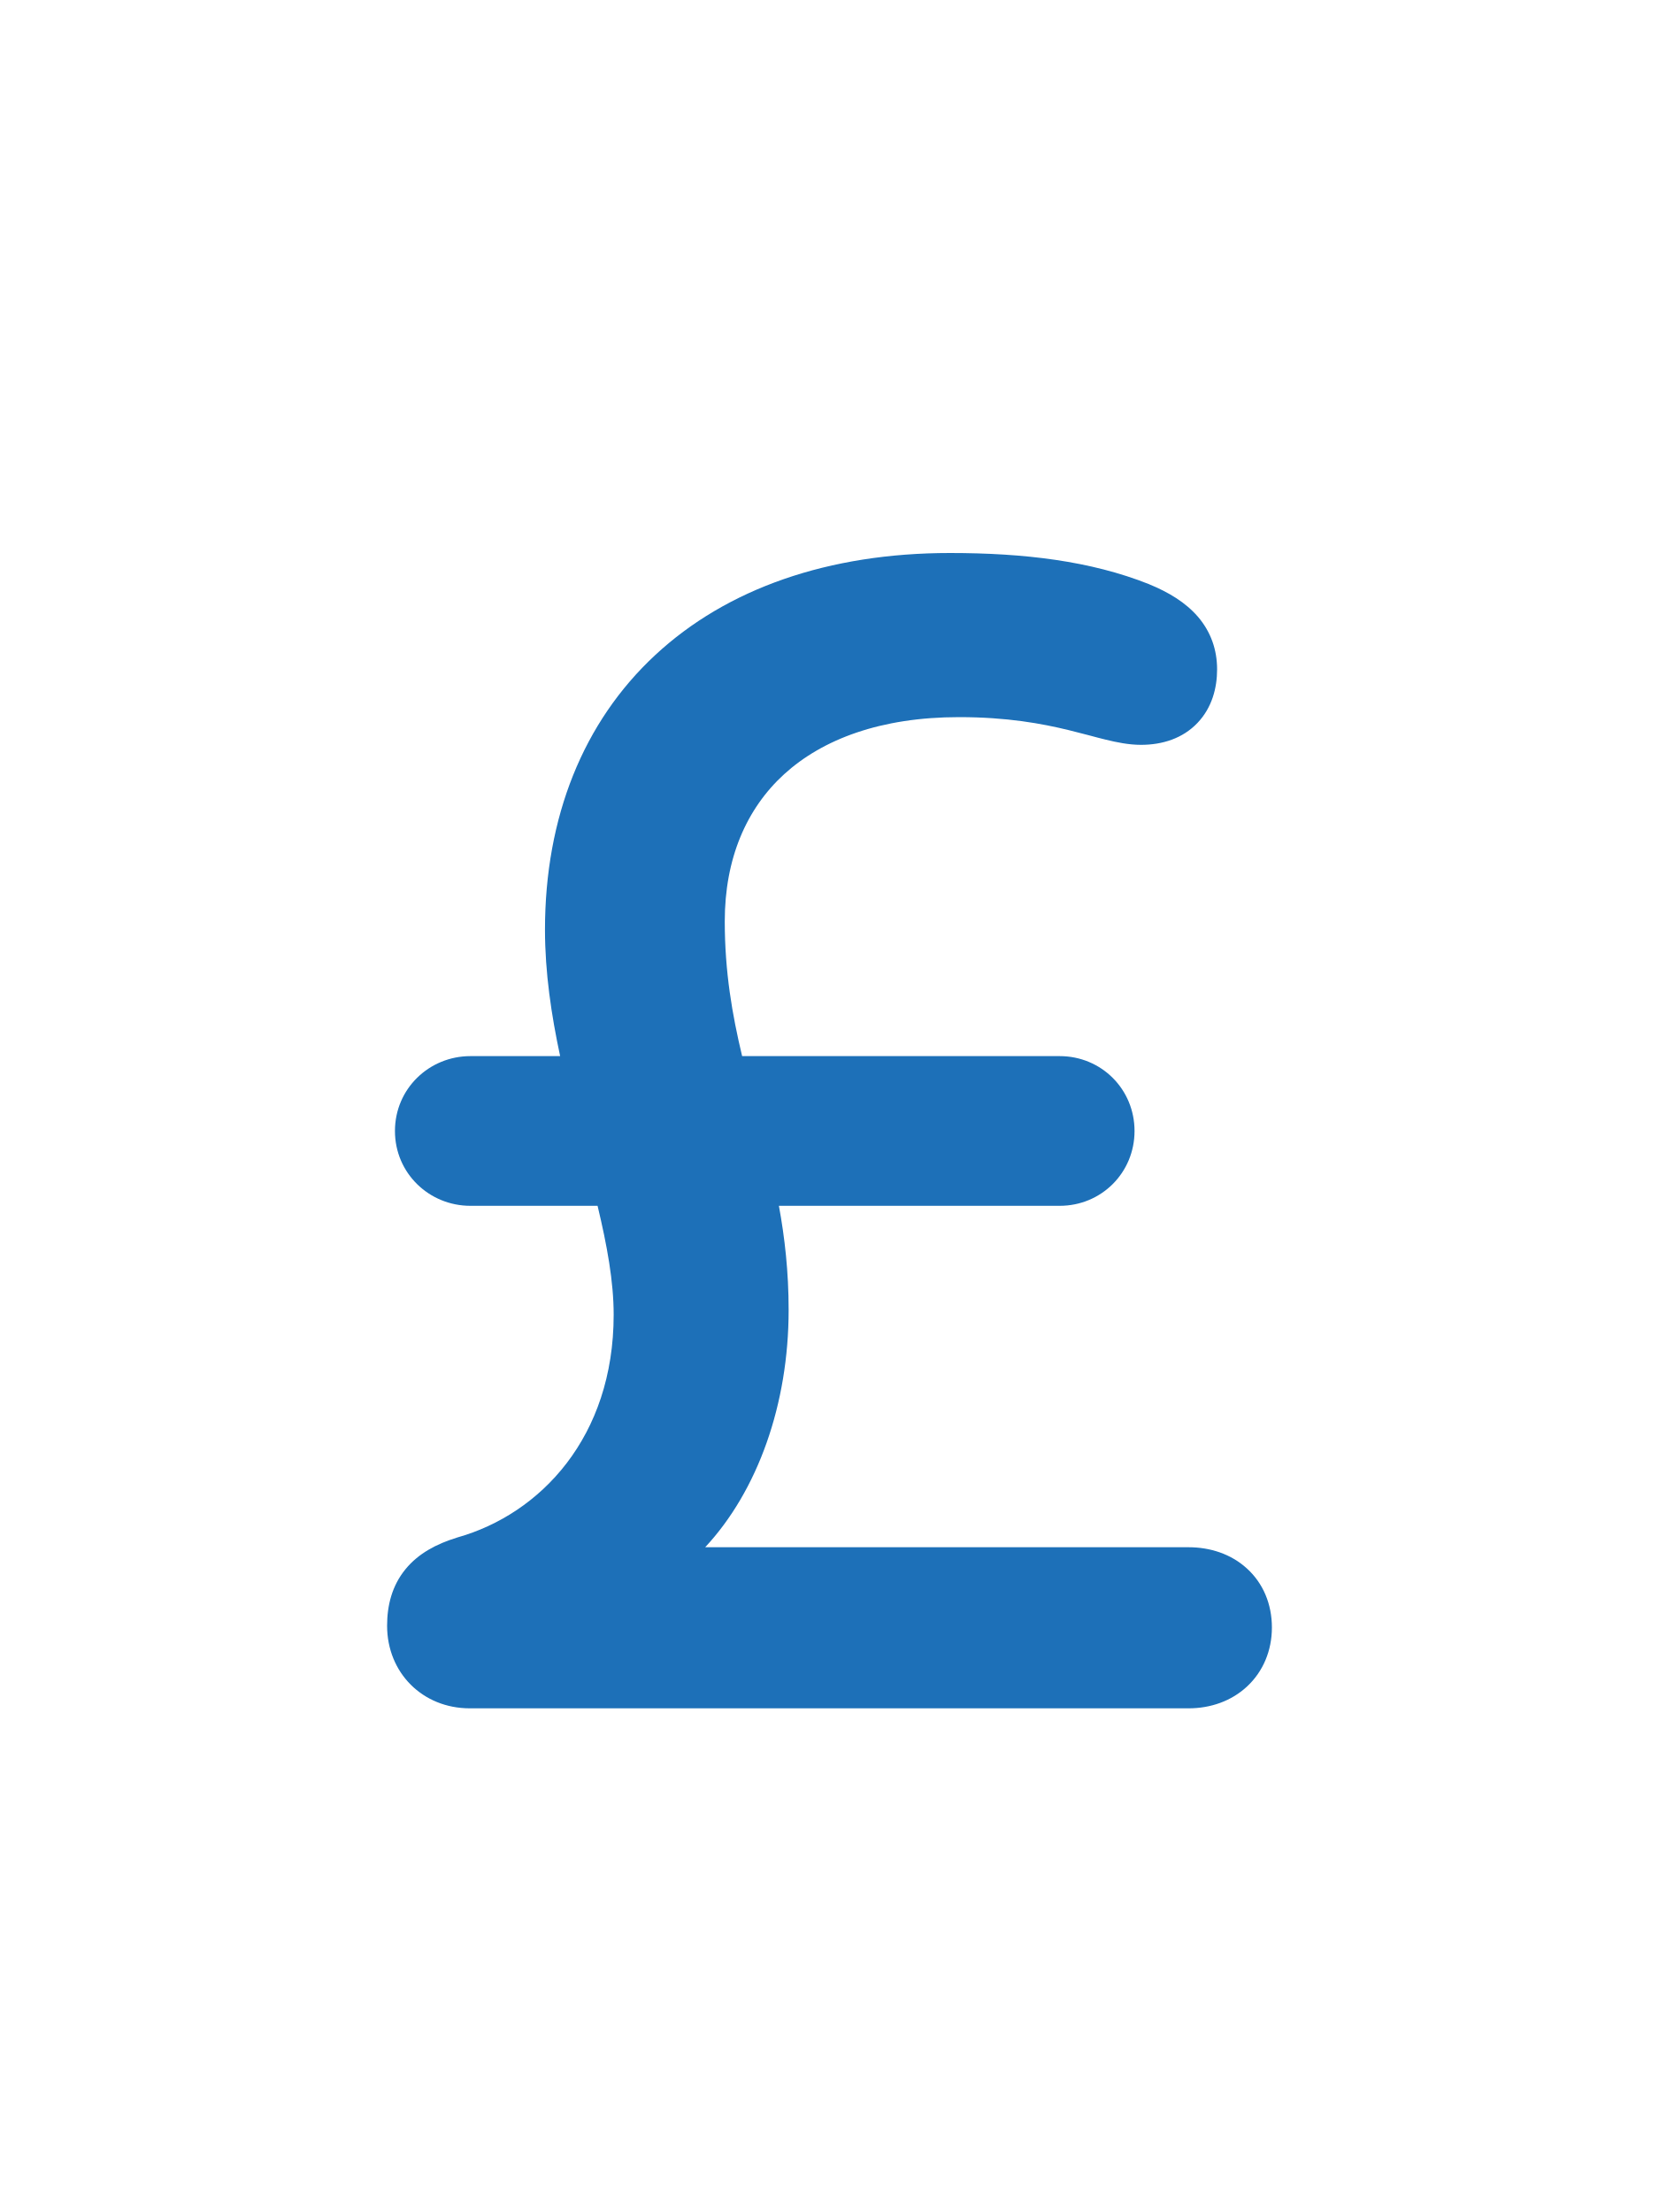
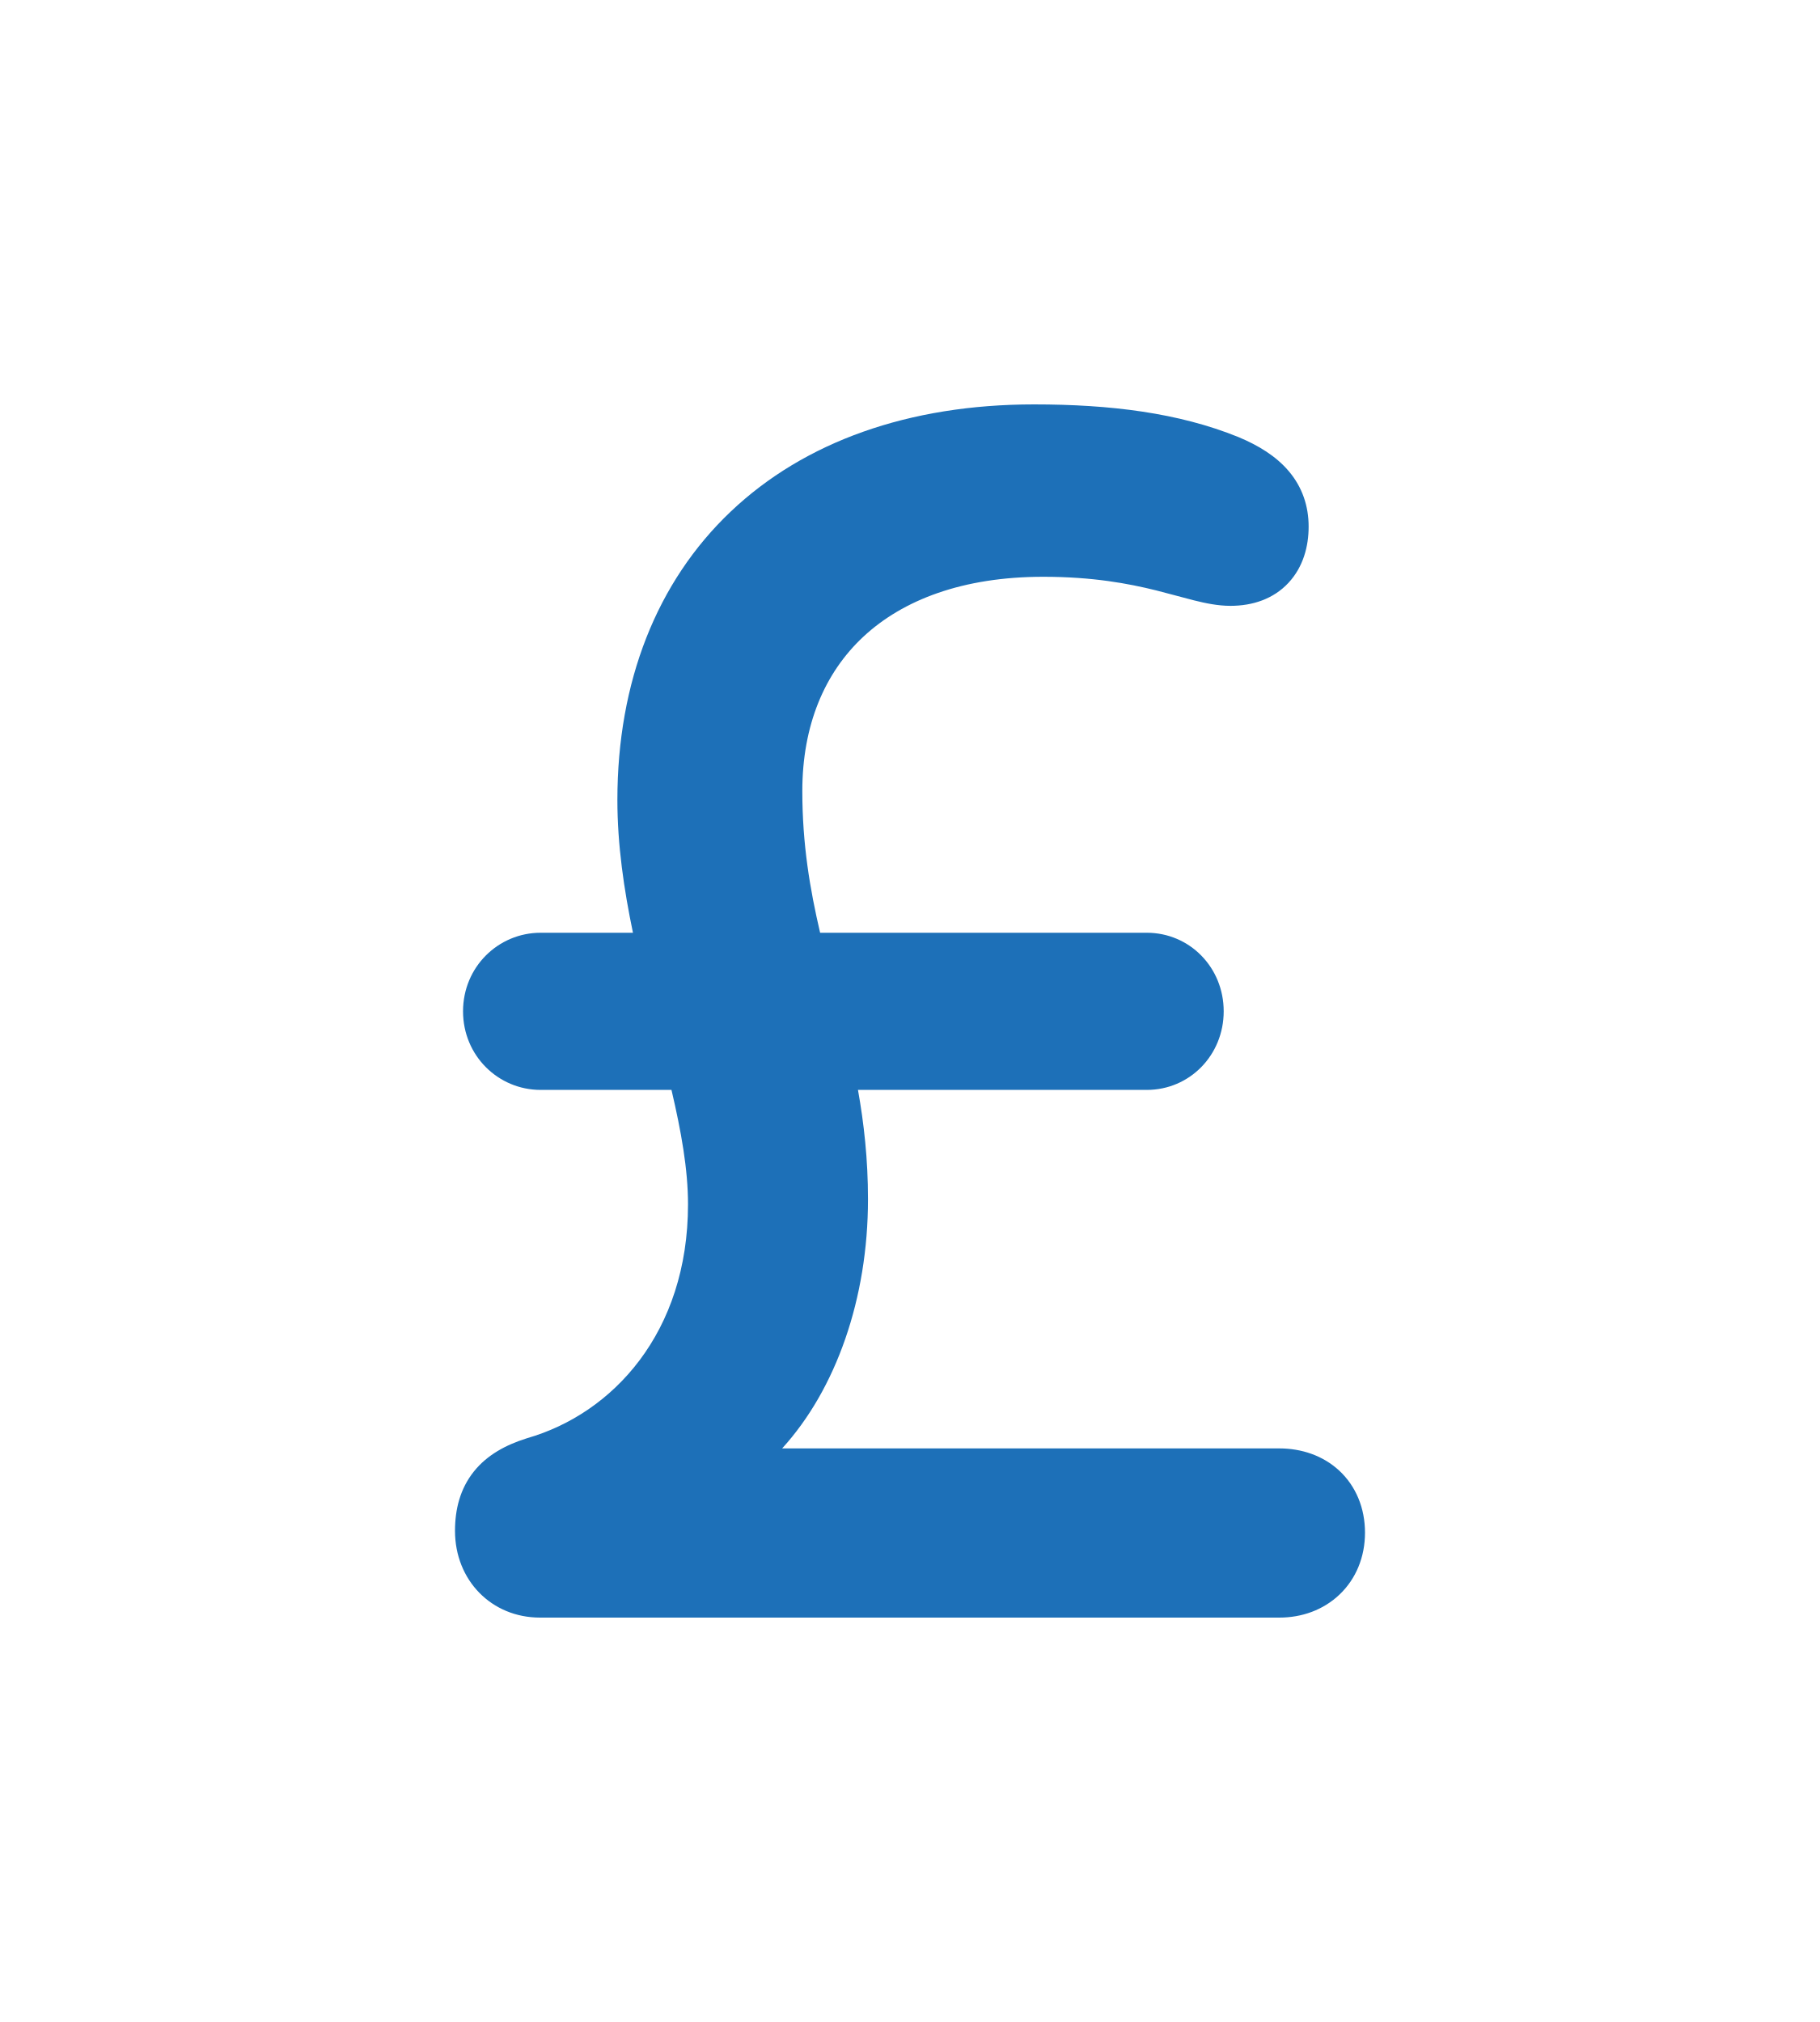
- <svg xmlns="http://www.w3.org/2000/svg" width="30" height="40" viewBox="0 0 30 40" fill="none">
-   <path d="M14.261 23.688C14.261 22.999 14.191 22.38 14.085 21.805H19.162C19.917 21.805 20.516 21.206 20.516 20.452C20.516 19.697 19.917 19.098 19.162 19.098H13.42C13.24 18.346 13.106 17.573 13.106 16.66C13.106 15.53 13.494 14.626 14.181 13.999C14.874 13.368 15.926 12.968 17.343 12.968C18.214 12.968 18.842 13.085 19.326 13.203C19.449 13.233 19.564 13.263 19.674 13.292L19.708 13.301C19.805 13.327 19.902 13.353 19.994 13.375C20.194 13.424 20.413 13.469 20.633 13.469C21.022 13.469 21.388 13.352 21.654 13.073C21.916 12.798 22.009 12.442 22.009 12.105C22.009 11.752 21.898 11.427 21.661 11.151C21.436 10.891 21.127 10.707 20.78 10.565L20.774 10.562C19.723 10.144 18.521 10 17.179 10C14.98 10 13.141 10.643 11.847 11.847C10.548 13.054 9.855 14.775 9.855 16.812C9.855 17.586 9.97 18.356 10.129 19.098H8.506C7.761 19.098 7.142 19.687 7.142 20.452C7.142 21.216 7.761 21.805 8.506 21.805H10.806C10.977 22.519 11.097 23.172 11.097 23.775C11.097 25.983 9.775 27.379 8.268 27.803L8.254 27.808C7.897 27.918 7.567 28.089 7.332 28.377C7.089 28.674 7 29.029 7 29.398C7 30.25 7.642 30.892 8.495 30.892H21.494C21.89 30.892 22.269 30.761 22.554 30.494C22.842 30.224 23 29.847 23 29.43C23 29.009 22.843 28.631 22.548 28.363C22.259 28.099 21.88 27.979 21.494 27.979H12.752C13.702 26.958 14.261 25.394 14.261 23.688Z" fill="#1D70B8" />
+ <svg xmlns="http://www.w3.org/2000/svg" width="36" height="40" viewBox="0 0 36 40" fill="none">
+   <path d="M17.169 23.724C17.169 22.933 17.089 22.222 16.971 21.561H22.683C23.532 21.561 24.205 20.873 24.205 20.006C24.205 19.139 23.532 18.452 22.683 18.452H16.222C16.02 17.587 15.87 16.699 15.87 15.65C15.87 14.353 16.306 13.314 17.079 12.594C17.858 11.869 19.042 11.41 20.636 11.41C21.616 11.41 22.322 11.544 22.867 11.679C23.006 11.714 23.134 11.748 23.259 11.782L23.296 11.792C23.406 11.822 23.515 11.851 23.619 11.877C23.843 11.933 24.09 11.985 24.338 11.985C24.774 11.985 25.187 11.851 25.486 11.53C25.78 11.214 25.885 10.805 25.885 10.418C25.885 10.013 25.761 9.639 25.493 9.322C25.241 9.024 24.893 8.812 24.503 8.649L24.496 8.646C23.313 8.166 21.961 8 20.452 8C17.978 8 15.909 8.738 14.453 10.121C12.992 11.508 12.212 13.485 12.212 15.826C12.212 16.714 12.342 17.599 12.52 18.452H10.694C9.856 18.452 9.159 19.128 9.159 20.006C9.159 20.885 9.856 21.561 10.694 21.561H13.282C13.474 22.381 13.609 23.131 13.609 23.824C13.609 26.36 12.122 27.964 10.426 28.451L10.411 28.456C10.009 28.583 9.638 28.779 9.373 29.11C9.1 29.452 9 29.86 9 30.283C9 31.262 9.722 32 10.682 32H25.306C25.751 32 26.177 31.849 26.498 31.542C26.823 31.232 27 30.799 27 30.32C27 29.837 26.823 29.403 26.492 29.094C26.167 28.792 25.74 28.653 25.306 28.653H15.471C16.539 27.48 17.169 25.684 17.169 23.724Z" fill="#1D70B8" />
</svg>
